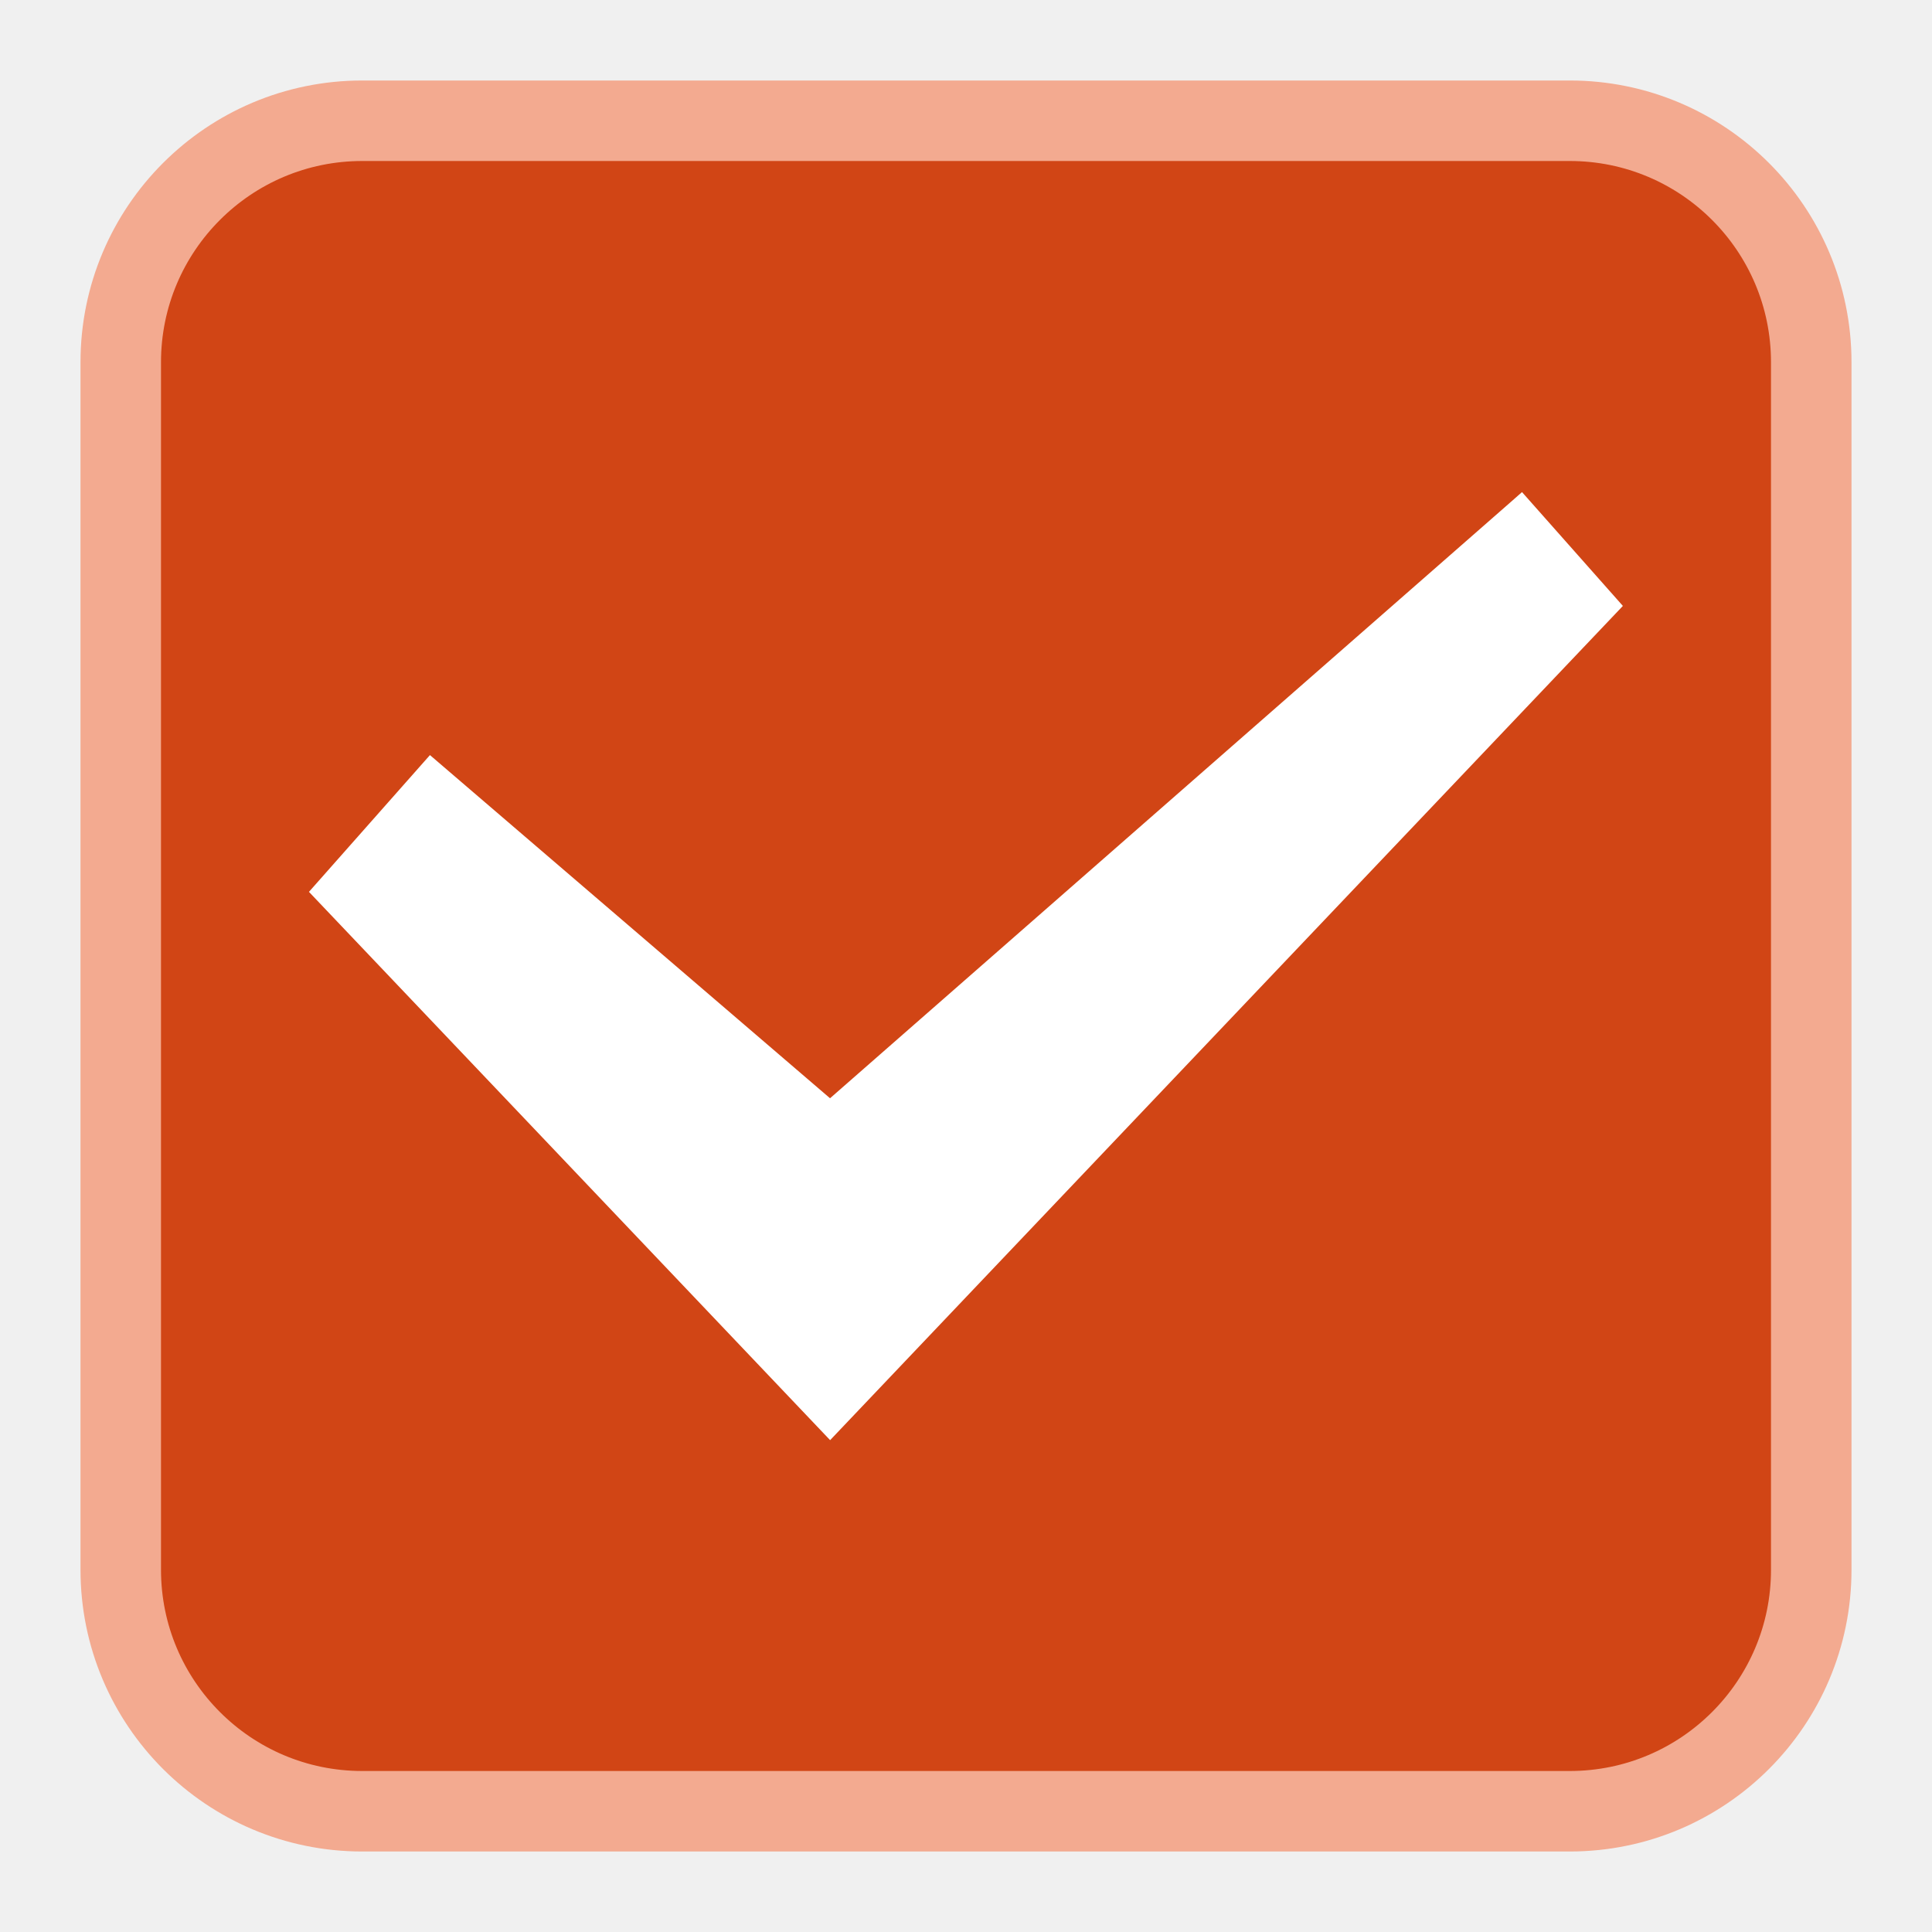
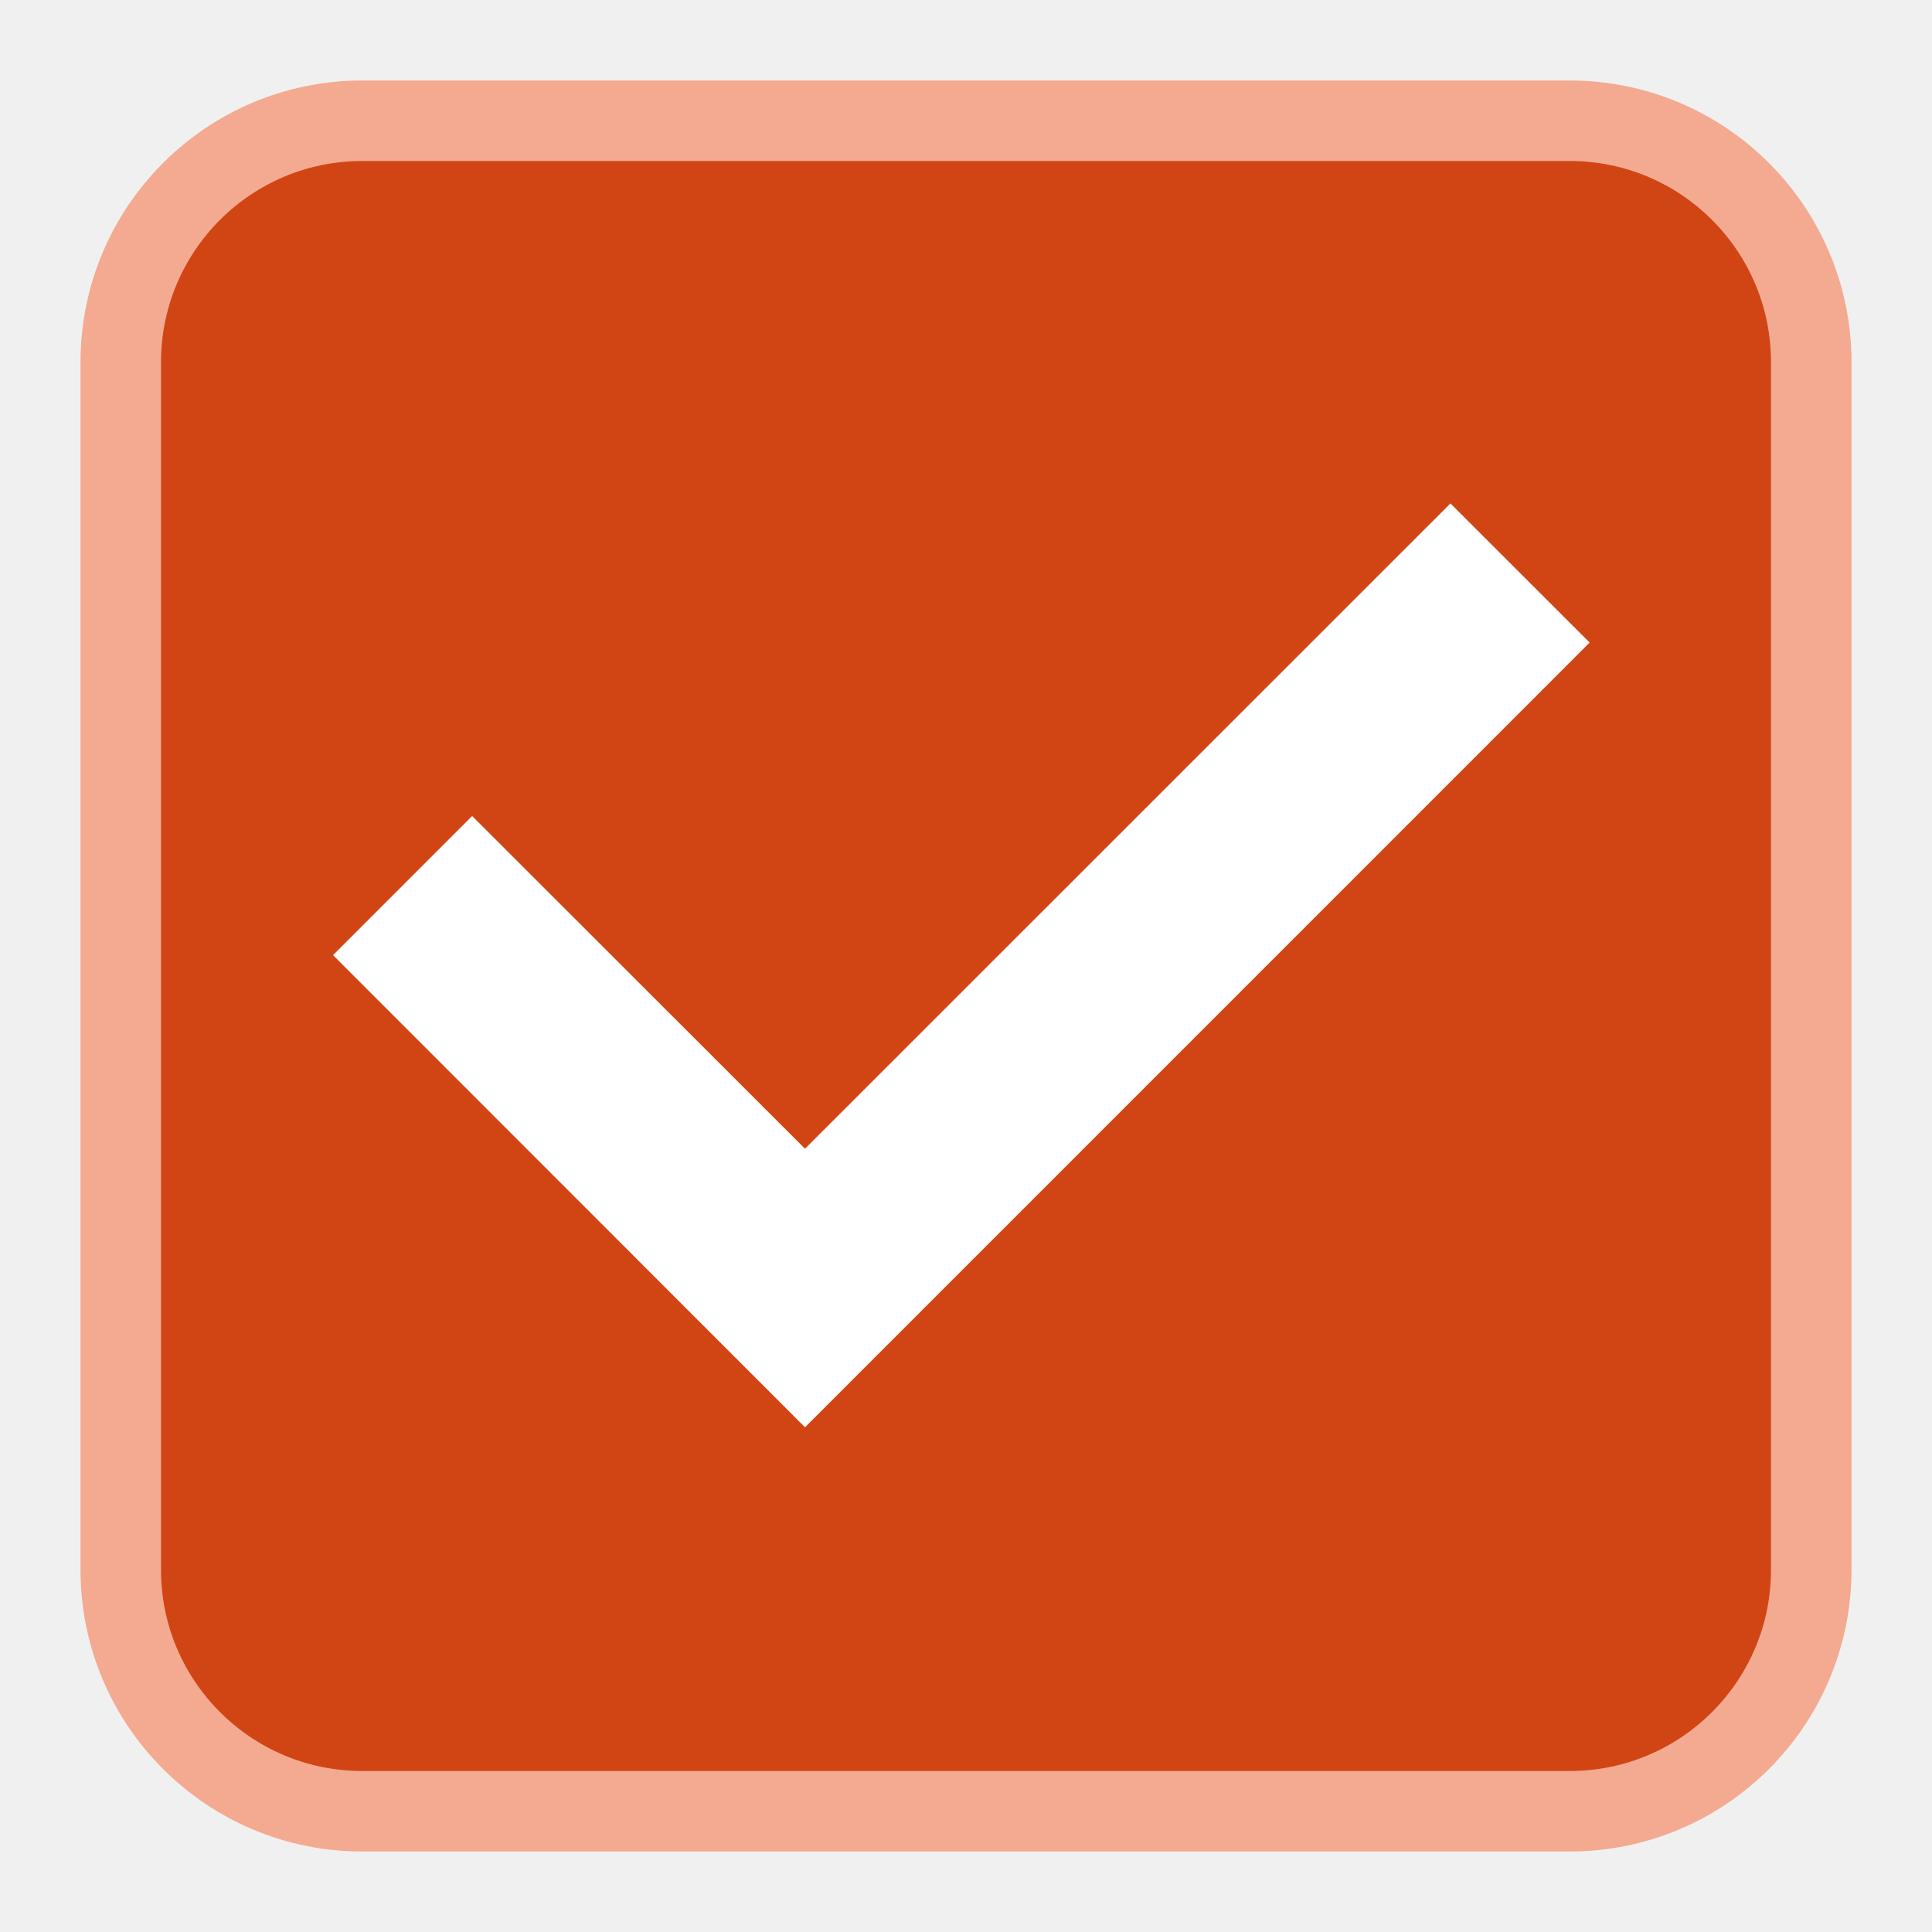
<svg xmlns="http://www.w3.org/2000/svg" width="24" height="24">
  <rect x="1.5" y="1.5" width="21" height="21" rx="3" fill="#d14515" stroke="#f3aa90" stroke-linejoin="round" />
-   <path d="m20.16 7.527-1.253-1.414-.118.104-8.478 7.426-4.97-4.263-1.503 1.699 6.474 6.811z" fill="#fff" fill-rule="evenodd" />
+   <path style="display:inline;fill:#fff;fill-rule:evenodd;stroke-width:.5;stroke-linecap:square" d="m18.018 6.254 1.729 1.728L10 17.73l-5.863-5.865 1.728-1.728L10 14.27z" />
</svg>
